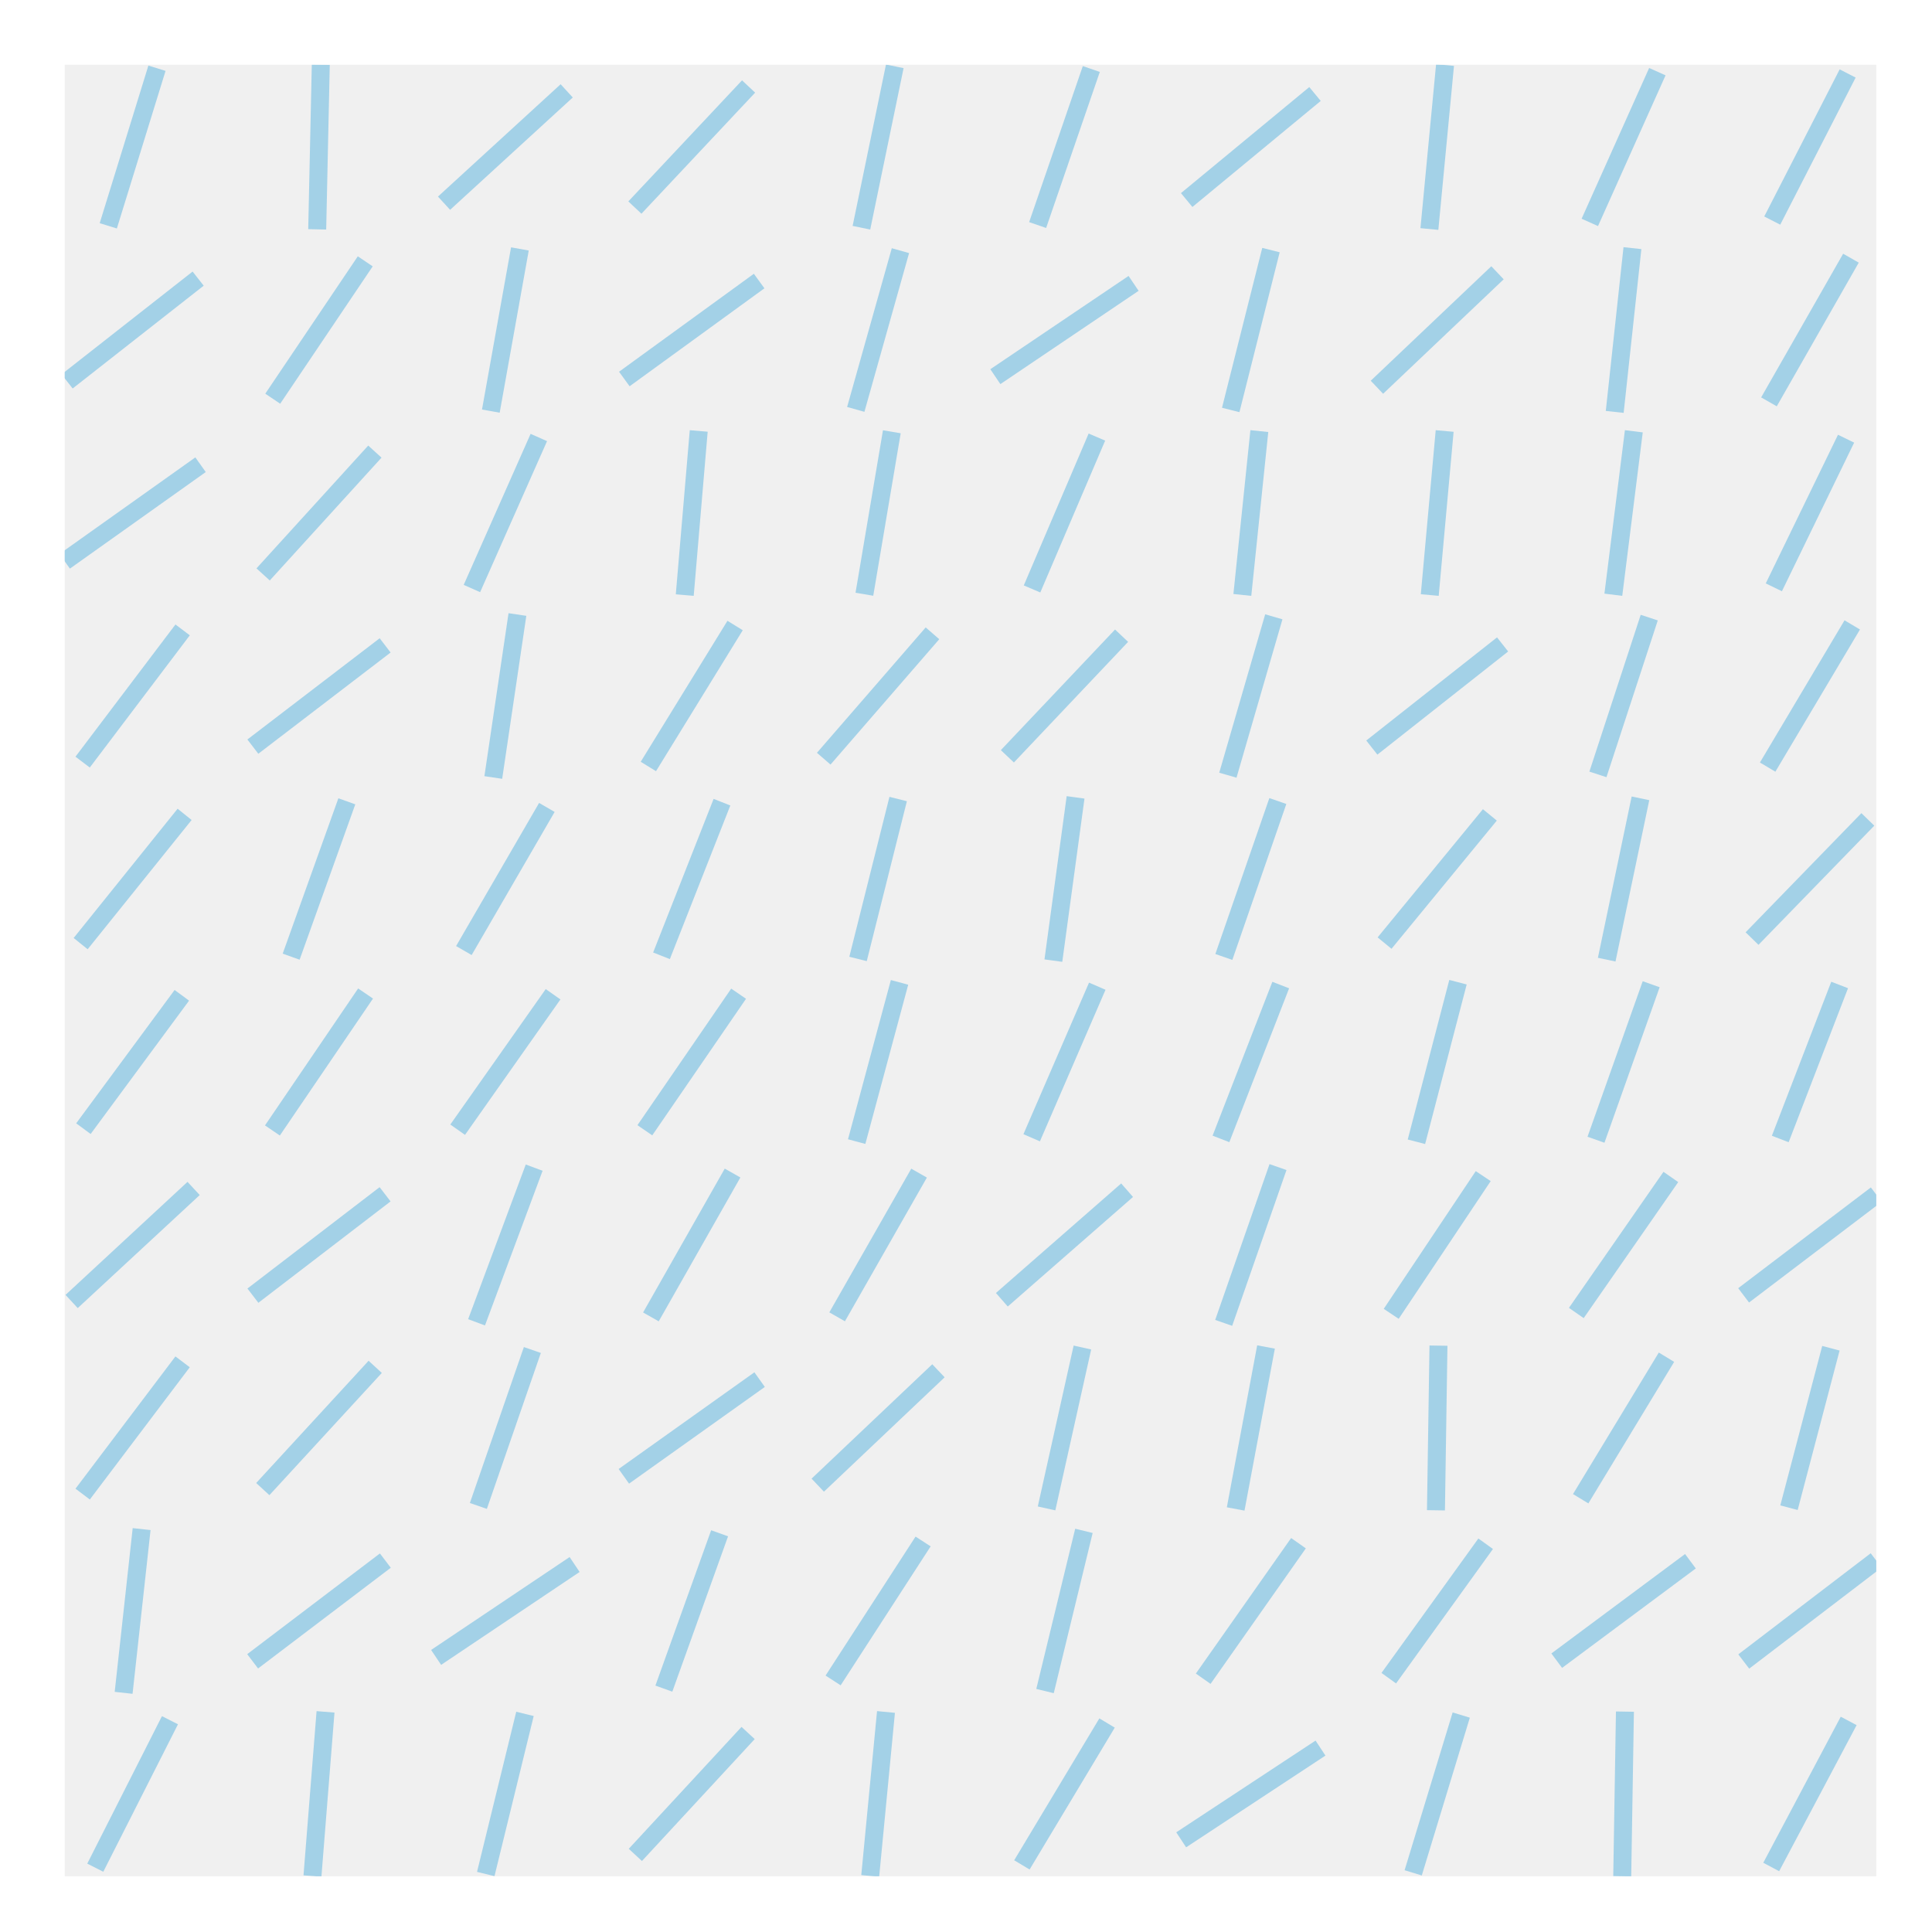
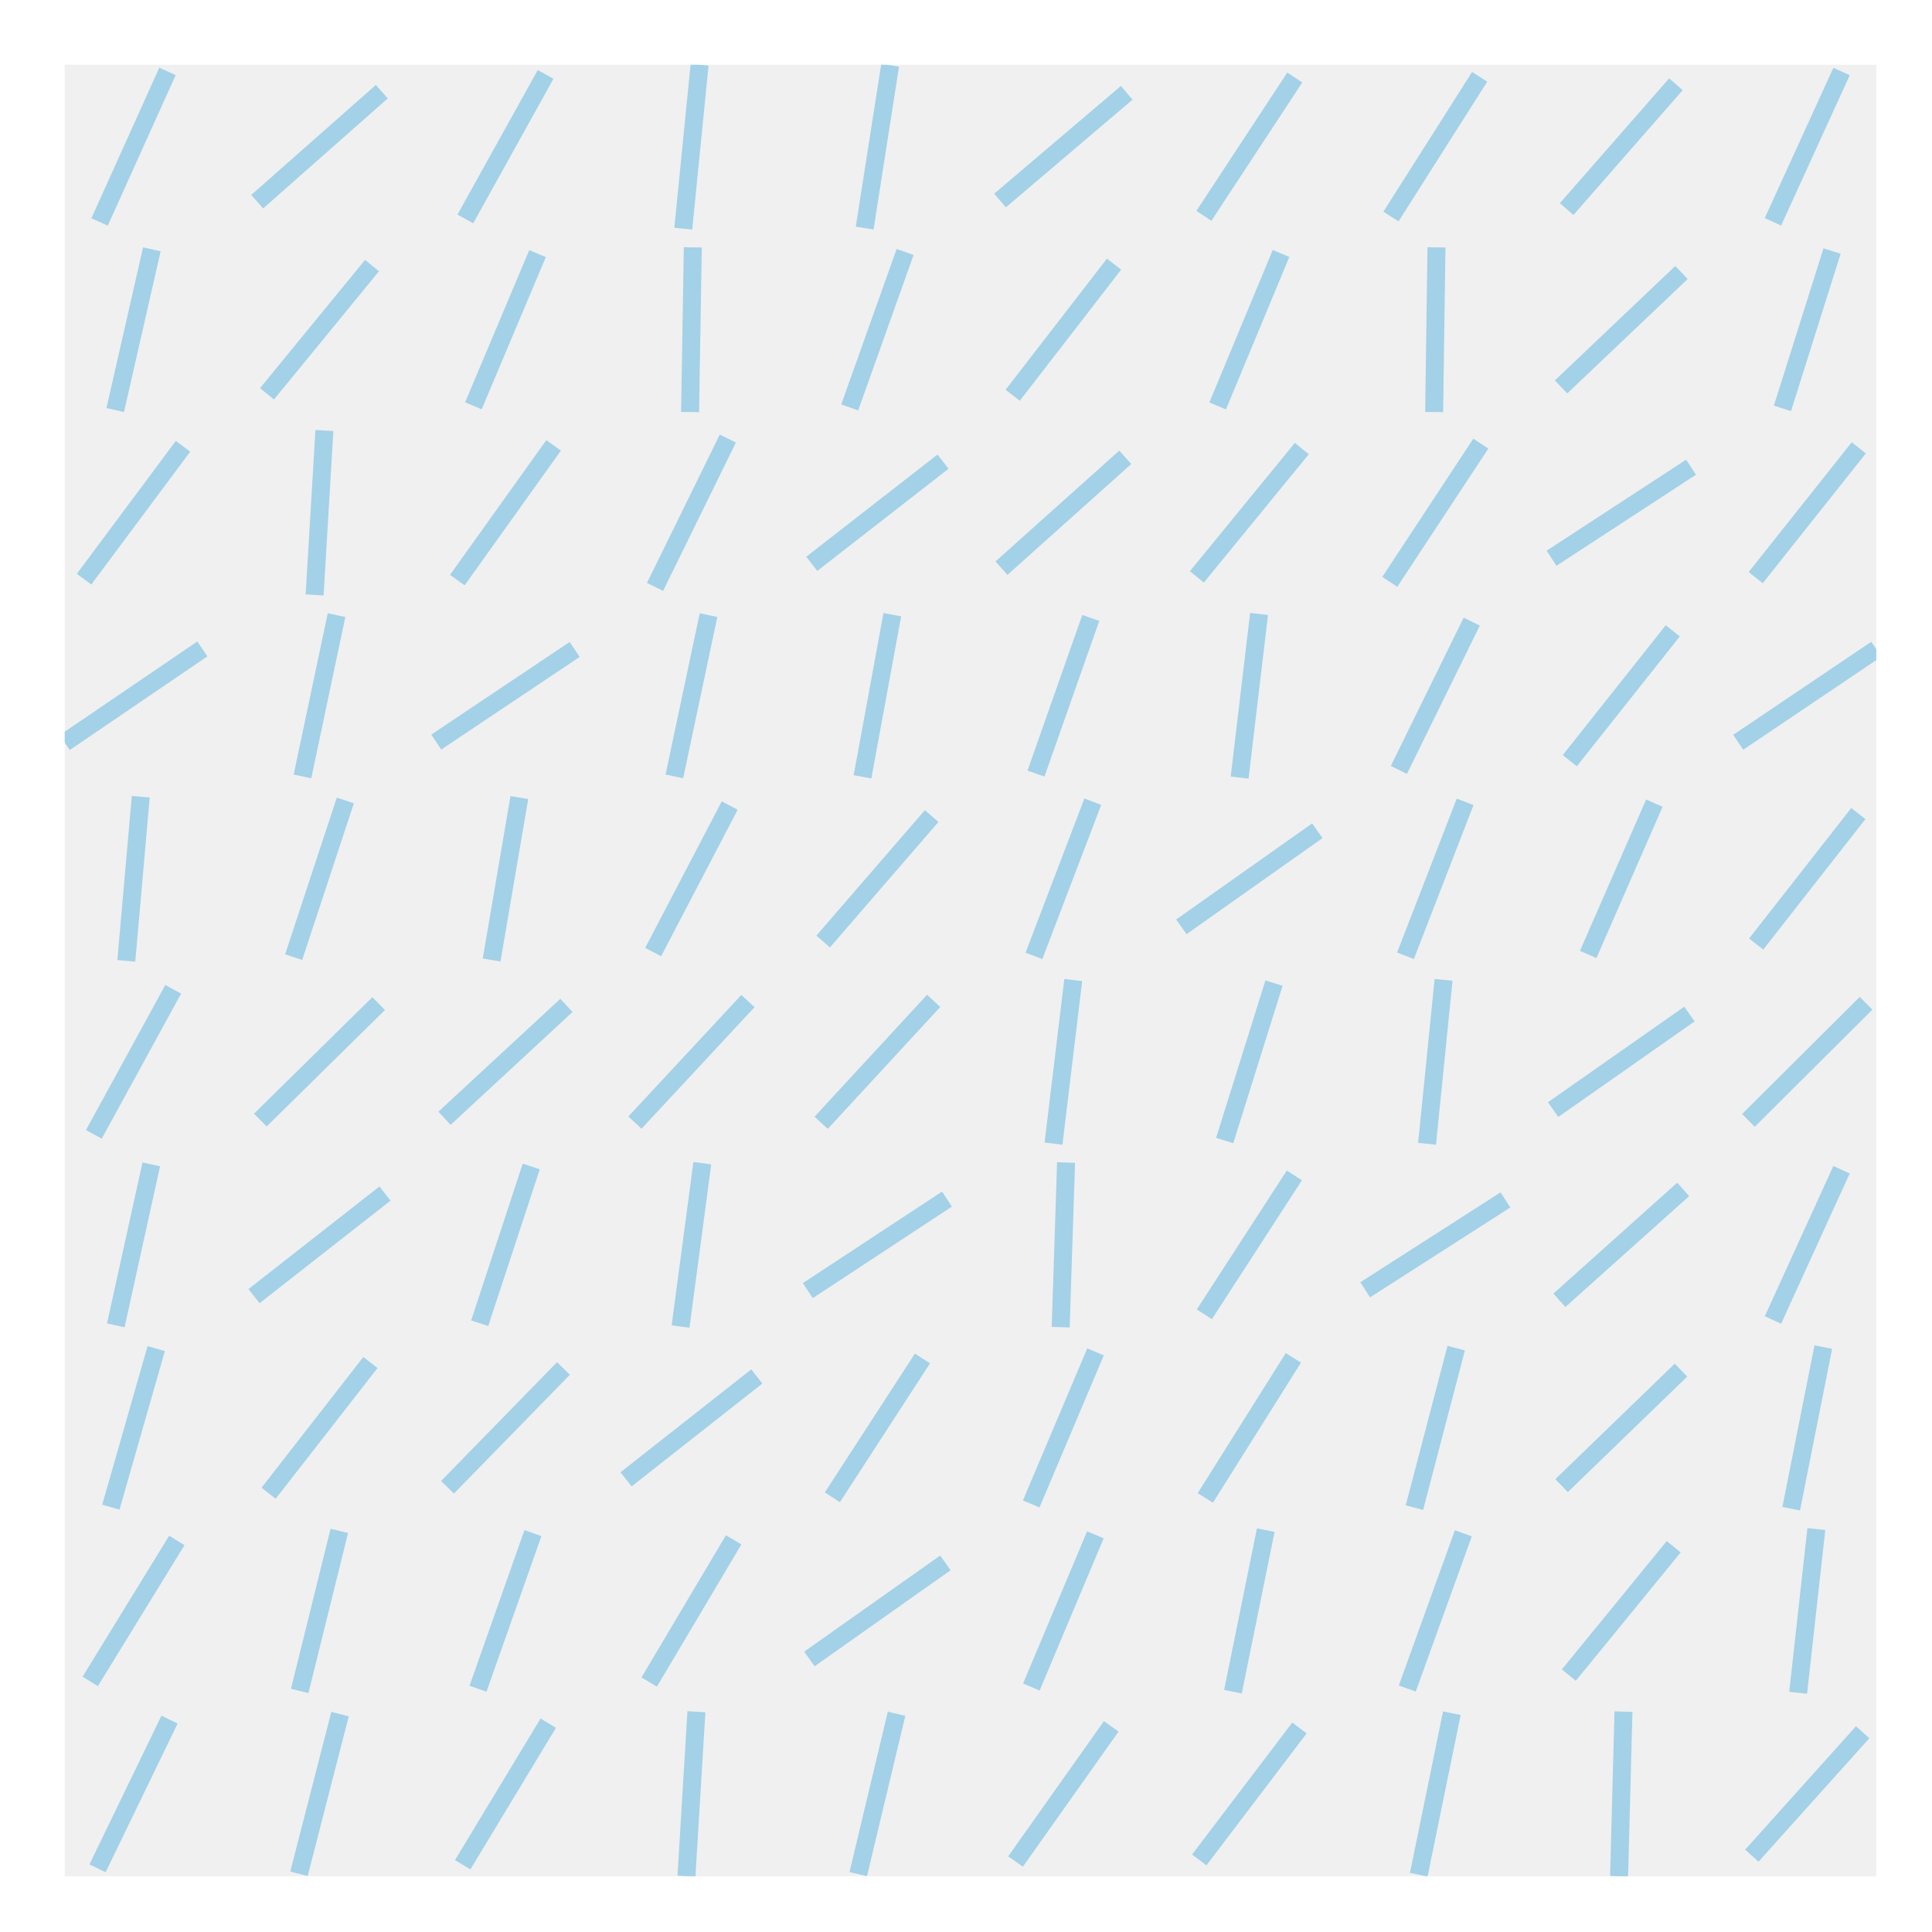
<svg xmlns="http://www.w3.org/2000/svg" height="215pt" version="1.1" viewBox="0 0 215 215" width="215pt">
  <defs>
    <style type="text/css">
*{stroke-linecap:butt;stroke-linejoin:round;stroke-miterlimit:100000;}
  </style>
  </defs>
  <g id="figure_1">
    <g id="patch_1">
      <path d="M 0 216  L 216 216  L 216 0  L 0 0  z " style="fill:#ffffff;" />
    </g>
    <g id="axes_1">
      <g id="patch_2">
        <path d="M 7.2 208.8  L 208.8 208.8  L 208.8 7.2  L 7.2 7.2  z " style="fill:#f0f0f0;" />
      </g>
      <g id="line2d_1">
-         <path clip-path="url(#p8c09d7d010)" d="M 197.107 207.765  L 205.728 191.51  " style="fill:none;opacity:0.4;stroke:#30a2da;stroke-width:2.0;" />
+         <path clip-path="url(#p78303537b0)" d="M 194.951 206.506  L 207.284 192.769  " style="fill:none;opacity:0.4;stroke:#30a2da;stroke-width:2.0;" />
      </g>
      <g id="line2d_2">
-         <path clip-path="url(#p8c09d7d010)" d="M 194.051 184.899  L 208.785 173.648  " style="fill:none;opacity:0.4;stroke:#30a2da;stroke-width:2.0;" />
+         <path clip-path="url(#p78303537b0)" d="M 200.105 188.38  L 202.13 170.158  " style="fill:none;opacity:0.4;stroke:#30a2da;stroke-width:2.0;" />
      </g>
      <g id="line2d_3">
-         <path clip-path="url(#p8c09d7d010)" d="M 199.085 167.782  L 203.75 150.037  " style="fill:none;opacity:0.4;stroke:#30a2da;stroke-width:2.0;" />
+         <path clip-path="url(#p78303537b0)" d="M 199.331 167.896  L 202.904 149.905  " style="fill:none;opacity:0.4;stroke:#30a2da;stroke-width:2.0;" />
      </g>
      <g id="line2d_4">
-         <path clip-path="url(#p8c09d7d010)" d="M 194.036 144.152  L 208.8 132.939  " style="fill:none;opacity:0.4;stroke:#30a2da;stroke-width:2.0;" />
+         <path clip-path="url(#p78303537b0)" d="M 197.302 146.894  L 204.932 130.171  " style="fill:none;opacity:0.4;stroke:#30a2da;stroke-width:2.0;" />
      </g>
      <g id="line2d_5">
-         <path clip-path="url(#p8c09d7d010)" d="M 198.114 126.752  L 204.722 109.611  " style="fill:none;opacity:0.4;stroke:#30a2da;stroke-width:2.0;" />
+         <path clip-path="url(#p78303537b0)" d="M 194.571 124.683  L 207.663 111.645  " style="fill:none;opacity:0.4;stroke:#30a2da;stroke-width:2.0;" />
      </g>
      <g id="line2d_6">
-         <path clip-path="url(#p8c09d7d010)" d="M 194.975 104.447  L 207.861 91.188  " style="fill:none;opacity:0.4;stroke:#30a2da;stroke-width:2.0;" />
+         <path clip-path="url(#p78303537b0)" d="M 195.433 105.056  L 206.802 90.535  " style="fill:none;opacity:0.4;stroke:#30a2da;stroke-width:2.0;" />
      </g>
      <g id="line2d_7">
-         <path clip-path="url(#p8c09d7d010)" d="M 196.71 85.366  L 206.126 69.541  " style="fill:none;opacity:0.4;stroke:#30a2da;stroke-width:2.0;" />
+         <path clip-path="url(#p78303537b0)" d="M 193.434 82.607  L 208.8 72.247  " style="fill:none;opacity:0.4;stroke:#30a2da;stroke-width:2.0;" />
      </g>
      <g id="line2d_8">
-         <path clip-path="url(#p8c09d7d010)" d="M 197.399 65.36  L 205.437 48.819  " style="fill:none;opacity:0.4;stroke:#30a2da;stroke-width:2.0;" />
+         <path clip-path="url(#p78303537b0)" d="M 195.382 64.28  L 206.852 49.837  " style="fill:none;opacity:0.4;stroke:#30a2da;stroke-width:2.0;" />
      </g>
      <g id="line2d_9">
-         <path clip-path="url(#p8c09d7d010)" d="M 196.856 44.72  L 205.98 28.731  " style="fill:none;opacity:0.4;stroke:#30a2da;stroke-width:2.0;" />
+         <path clip-path="url(#p78303537b0)" d="M 198.357 45.444  L 203.878 27.937  " style="fill:none;opacity:0.4;stroke:#30a2da;stroke-width:2.0;" />
      </g>
      <g id="line2d_10">
-         <path clip-path="url(#p8c09d7d010)" d="M 197.222 24.547  L 205.614 8.176  " style="fill:none;opacity:0.4;stroke:#30a2da;stroke-width:2.0;" />
+         <path clip-path="url(#p78303537b0)" d="M 197.3 24.683  L 204.934 7.961  " style="fill:none;opacity:0.4;stroke:#30a2da;stroke-width:2.0;" />
      </g>
      <g id="line2d_11">
-         <path clip-path="url(#p8c09d7d010)" d="M 180.528 208.8  L 180.828 190.475  " style="fill:none;opacity:0.4;stroke:#30a2da;stroke-width:2.0;" />
+         <path clip-path="url(#p78303537b0)" d="M 180.178 208.8  L 180.666 190.475  " style="fill:none;opacity:0.4;stroke:#30a2da;stroke-width:2.0;" />
      </g>
      <g id="line2d_12">
-         <path clip-path="url(#p8c09d7d010)" d="M 173.239 184.807  L 188.117 173.74  " style="fill:none;opacity:0.4;stroke:#30a2da;stroke-width:2.0;" />
+         <path clip-path="url(#p78303537b0)" d="M 174.586 186.412  L 186.257 172.126  " style="fill:none;opacity:0.4;stroke:#30a2da;stroke-width:2.0;" />
      </g>
      <g id="line2d_13">
-         <path clip-path="url(#p8c09d7d010)" d="M 175.904 166.784  L 185.452 151.035  " style="fill:none;opacity:0.4;stroke:#30a2da;stroke-width:2.0;" />
+         <path clip-path="url(#p78303537b0)" d="M 173.779 165.325  L 187.065 152.476  " style="fill:none;opacity:0.4;stroke:#30a2da;stroke-width:2.0;" />
      </g>
      <g id="line2d_14">
-         <path clip-path="url(#p8c09d7d010)" d="M 175.418 146.115  L 185.938 130.976  " style="fill:none;opacity:0.4;stroke:#30a2da;stroke-width:2.0;" />
+         <path clip-path="url(#p78303537b0)" d="M 173.535 144.702  L 187.309 132.362  " style="fill:none;opacity:0.4;stroke:#30a2da;stroke-width:2.0;" />
      </g>
      <g id="line2d_15">
-         <path clip-path="url(#p8c09d7d010)" d="M 177.607 126.835  L 183.749 109.528  " style="fill:none;opacity:0.4;stroke:#30a2da;stroke-width:2.0;" />
+         <path clip-path="url(#p78303537b0)" d="M 172.837 123.481  L 188.007 112.846  " style="fill:none;opacity:0.4;stroke:#30a2da;stroke-width:2.0;" />
      </g>
      <g id="line2d_16">
-         <path clip-path="url(#p8c09d7d010)" d="M 178.799 106.794  L 182.557 88.841  " style="fill:none;opacity:0.4;stroke:#30a2da;stroke-width:2.0;" />
+         <path clip-path="url(#p78303537b0)" d="M 176.74 106.215  L 184.103 89.376  " style="fill:none;opacity:0.4;stroke:#30a2da;stroke-width:2.0;" />
      </g>
      <g id="line2d_17">
-         <path clip-path="url(#p8c09d7d010)" d="M 177.822 86.178  L 183.534 68.73  " style="fill:none;opacity:0.4;stroke:#30a2da;stroke-width:2.0;" />
+         <path clip-path="url(#p78303537b0)" d="M 174.692 84.653  L 186.151 70.201  " style="fill:none;opacity:0.4;stroke:#30a2da;stroke-width:2.0;" />
      </g>
      <g id="line2d_18">
-         <path clip-path="url(#p8c09d7d010)" d="M 179.538 66.185  L 181.818 47.994  " style="fill:none;opacity:0.4;stroke:#30a2da;stroke-width:2.0;" />
+         <path clip-path="url(#p78303537b0)" d="M 172.661 62.125  L 188.183 51.992  " style="fill:none;opacity:0.4;stroke:#30a2da;stroke-width:2.0;" />
      </g>
      <g id="line2d_19">
-         <path clip-path="url(#p8c09d7d010)" d="M 179.692 45.838  L 181.664 27.613  " style="fill:none;opacity:0.4;stroke:#30a2da;stroke-width:2.0;" />
+         <path clip-path="url(#p78303537b0)" d="M 173.721 43.056  L 187.122 30.325  " style="fill:none;opacity:0.4;stroke:#30a2da;stroke-width:2.0;" />
      </g>
      <g id="line2d_20">
-         <path clip-path="url(#p8c09d7d010)" d="M 176.92 24.75  L 184.436 7.974  " style="fill:none;opacity:0.4;stroke:#30a2da;stroke-width:2.0;" />
+         <path clip-path="url(#p78303537b0)" d="M 174.344 23.266  L 186.5 9.378  " style="fill:none;opacity:0.4;stroke:#30a2da;stroke-width:2.0;" />
      </g>
      <g id="line2d_21">
-         <path clip-path="url(#p8c09d7d010)" d="M 157.265 208.417  L 162.612 190.858  " style="fill:none;opacity:0.4;stroke:#30a2da;stroke-width:2.0;" />
+         <path clip-path="url(#p78303537b0)" d="M 157.886 208.622  L 161.567 190.652  " style="fill:none;opacity:0.4;stroke:#30a2da;stroke-width:2.0;" />
      </g>
      <g id="line2d_22">
-         <path clip-path="url(#p8c09d7d010)" d="M 154.547 186.754  L 165.33 171.793  " style="fill:none;opacity:0.4;stroke:#30a2da;stroke-width:2.0;" />
+         <path clip-path="url(#p78303537b0)" d="M 156.606 187.905  L 162.847 170.633  " style="fill:none;opacity:0.4;stroke:#30a2da;stroke-width:2.0;" />
      </g>
      <g id="line2d_23">
-         <path clip-path="url(#p8c09d7d010)" d="M 159.798 168.072  L 160.078 149.747  " style="fill:none;opacity:0.4;stroke:#30a2da;stroke-width:2.0;" />
+         <path clip-path="url(#p78303537b0)" d="M 157.402 167.776  L 162.051 150.025  " style="fill:none;opacity:0.4;stroke:#30a2da;stroke-width:2.0;" />
      </g>
      <g id="line2d_24">
-         <path clip-path="url(#p8c09d7d010)" d="M 154.819 146.208  L 165.058 130.883  " style="fill:none;opacity:0.4;stroke:#30a2da;stroke-width:2.0;" />
+         <path clip-path="url(#p78303537b0)" d="M 151.923 143.535  L 167.53 133.53  " style="fill:none;opacity:0.4;stroke:#30a2da;stroke-width:2.0;" />
      </g>
      <g id="line2d_25">
-         <path clip-path="url(#p8c09d7d010)" d="M 157.626 127.06  L 162.25 109.303  " style="fill:none;opacity:0.4;stroke:#30a2da;stroke-width:2.0;" />
+         <path clip-path="url(#p78303537b0)" d="M 158.808 127.285  L 160.645 109.043  " style="fill:none;opacity:0.4;stroke:#30a2da;stroke-width:2.0;" />
      </g>
      <g id="line2d_26">
-         <path clip-path="url(#p8c09d7d010)" d="M 154.079 104.951  L 165.797 90.684  " style="fill:none;opacity:0.4;stroke:#30a2da;stroke-width:2.0;" />
+         <path clip-path="url(#p78303537b0)" d="M 156.408 106.36  L 163.045 89.231  " style="fill:none;opacity:0.4;stroke:#30a2da;stroke-width:2.0;" />
      </g>
      <g id="line2d_27">
-         <path clip-path="url(#p8c09d7d010)" d="M 152.662 83.193  L 167.214 71.715  " style="fill:none;opacity:0.4;stroke:#30a2da;stroke-width:2.0;" />
+         <path clip-path="url(#p78303537b0)" d="M 155.672 85.679  L 163.781 69.176  " style="fill:none;opacity:0.4;stroke:#30a2da;stroke-width:2.0;" />
      </g>
      <g id="line2d_28">
-         <path clip-path="url(#p8c09d7d010)" d="M 159.109 66.217  L 160.767 47.962  " style="fill:none;opacity:0.4;stroke:#30a2da;stroke-width:2.0;" />
+         <path clip-path="url(#p78303537b0)" d="M 154.661 64.75  L 164.792 49.368  " style="fill:none;opacity:0.4;stroke:#30a2da;stroke-width:2.0;" />
      </g>
      <g id="line2d_29">
-         <path clip-path="url(#p8c09d7d010)" d="M 153.229 43.095  L 166.648 30.356  " style="fill:none;opacity:0.4;stroke:#30a2da;stroke-width:2.0;" />
+         <path clip-path="url(#p78303537b0)" d="M 159.597 45.855  L 159.857 27.526  " style="fill:none;opacity:0.4;stroke:#30a2da;stroke-width:2.0;" />
      </g>
      <g id="line2d_30">
-         <path clip-path="url(#p8c09d7d010)" d="M 159.068 25.486  L 160.809 7.238  " style="fill:none;opacity:0.4;stroke:#30a2da;stroke-width:2.0;" />
+         <path clip-path="url(#p78303537b0)" d="M 154.792 24.095  L 164.661 8.549  " style="fill:none;opacity:0.4;stroke:#30a2da;stroke-width:2.0;" />
      </g>
      <g id="line2d_31">
-         <path clip-path="url(#p8c09d7d010)" d="M 131.447 204.742  L 146.95 194.533  " style="fill:none;opacity:0.4;stroke:#30a2da;stroke-width:2.0;" />
+         <path clip-path="url(#p78303537b0)" d="M 133.456 206.979  L 144.607 192.296  " style="fill:none;opacity:0.4;stroke:#30a2da;stroke-width:2.0;" />
      </g>
      <g id="line2d_32">
-         <path clip-path="url(#p8c09d7d010)" d="M 133.897 186.815  L 144.5 171.732  " style="fill:none;opacity:0.4;stroke:#30a2da;stroke-width:2.0;" />
+         <path clip-path="url(#p78303537b0)" d="M 137.205 188.257  L 140.858 170.281  " style="fill:none;opacity:0.4;stroke:#30a2da;stroke-width:2.0;" />
      </g>
      <g id="line2d_33">
-         <path clip-path="url(#p8c09d7d010)" d="M 137.51 167.922  L 140.887 149.897  " style="fill:none;opacity:0.4;stroke:#30a2da;stroke-width:2.0;" />
+         <path clip-path="url(#p78303537b0)" d="M 134.131 166.695  L 143.932 151.107  " style="fill:none;opacity:0.4;stroke:#30a2da;stroke-width:2.0;" />
      </g>
      <g id="line2d_34">
-         <path clip-path="url(#p8c09d7d010)" d="M 136.176 147.215  L 142.221 129.876  " style="fill:none;opacity:0.4;stroke:#30a2da;stroke-width:2.0;" />
+         <path clip-path="url(#p78303537b0)" d="M 134.024 146.26  L 144.039 130.804  " style="fill:none;opacity:0.4;stroke:#30a2da;stroke-width:2.0;" />
      </g>
      <g id="line2d_35">
-         <path clip-path="url(#p8c09d7d010)" d="M 135.872 126.743  L 142.525 109.62  " style="fill:none;opacity:0.4;stroke:#30a2da;stroke-width:2.0;" />
+         <path clip-path="url(#p78303537b0)" d="M 136.288 126.923  L 141.775 109.405  " style="fill:none;opacity:0.4;stroke:#30a2da;stroke-width:2.0;" />
      </g>
      <g id="line2d_36">
-         <path clip-path="url(#p8c09d7d010)" d="M 136.194 106.494  L 142.203 89.142  " style="fill:none;opacity:0.4;stroke:#30a2da;stroke-width:2.0;" />
+         <path clip-path="url(#p78303537b0)" d="M 131.466 103.141  L 146.597 92.45  " style="fill:none;opacity:0.4;stroke:#30a2da;stroke-width:2.0;" />
      </g>
      <g id="line2d_37">
-         <path clip-path="url(#p8c09d7d010)" d="M 136.642 86.267  L 141.755 68.64  " style="fill:none;opacity:0.4;stroke:#30a2da;stroke-width:2.0;" />
+         <path clip-path="url(#p78303537b0)" d="M 137.951 86.531  L 140.112 68.323  " style="fill:none;opacity:0.4;stroke:#30a2da;stroke-width:2.0;" />
      </g>
      <g id="line2d_38">
-         <path clip-path="url(#p8c09d7d010)" d="M 138.253 66.206  L 140.143 47.973  " style="fill:none;opacity:0.4;stroke:#30a2da;stroke-width:2.0;" />
+         <path clip-path="url(#p78303537b0)" d="M 133.191 64.198  L 144.872 49.919  " style="fill:none;opacity:0.4;stroke:#30a2da;stroke-width:2.0;" />
      </g>
      <g id="line2d_39">
-         <path clip-path="url(#p8c09d7d010)" d="M 136.959 45.622  L 141.438 27.83  " style="fill:none;opacity:0.4;stroke:#30a2da;stroke-width:2.0;" />
+         <path clip-path="url(#p78303537b0)" d="M 135.505 45.174  L 142.558 28.207  " style="fill:none;opacity:0.4;stroke:#30a2da;stroke-width:2.0;" />
      </g>
      <g id="line2d_40">
-         <path clip-path="url(#p8c09d7d010)" d="M 132.058 22.262  L 146.339 10.461  " style="fill:none;opacity:0.4;stroke:#30a2da;stroke-width:2.0;" />
+         <path clip-path="url(#p78303537b0)" d="M 133.973 24.018  L 144.089 8.626  " style="fill:none;opacity:0.4;stroke:#30a2da;stroke-width:2.0;" />
      </g>
      <g id="line2d_41">
-         <path clip-path="url(#p8c09d7d010)" d="M 113.72 207.532  L 123.197 191.743  " style="fill:none;opacity:0.4;stroke:#30a2da;stroke-width:2.0;" />
+         <path clip-path="url(#p78303537b0)" d="M 113.012 207.157  L 123.661 192.117  " style="fill:none;opacity:0.4;stroke:#30a2da;stroke-width:2.0;" />
      </g>
      <g id="line2d_42">
-         <path clip-path="url(#p8c09d7d010)" d="M 116.294 188.187  L 120.623 170.359  " style="fill:none;opacity:0.4;stroke:#30a2da;stroke-width:2.0;" />
+         <path clip-path="url(#p78303537b0)" d="M 114.773 187.737  L 121.9 170.801  " style="fill:none;opacity:0.4;stroke:#30a2da;stroke-width:2.0;" />
      </g>
      <g id="line2d_43">
-         <path clip-path="url(#p8c09d7d010)" d="M 116.464 167.862  L 120.453 149.957  " style="fill:none;opacity:0.4;stroke:#30a2da;stroke-width:2.0;" />
+         <path clip-path="url(#p78303537b0)" d="M 114.757 167.363  L 121.915 150.439  " style="fill:none;opacity:0.4;stroke:#30a2da;stroke-width:2.0;" />
      </g>
      <g id="line2d_44">
-         <path clip-path="url(#p8c09d7d010)" d="M 111.489 144.641  L 125.428 132.45  " style="fill:none;opacity:0.4;stroke:#30a2da;stroke-width:2.0;" />
+         <path clip-path="url(#p78303537b0)" d="M 118.037 147.693  L 118.635 129.371  " style="fill:none;opacity:0.4;stroke:#30a2da;stroke-width:2.0;" />
      </g>
      <g id="line2d_45">
-         <path clip-path="url(#p8c09d7d010)" d="M 114.808 126.615  L 122.109 109.748  " style="fill:none;opacity:0.4;stroke:#30a2da;stroke-width:2.0;" />
+         <path clip-path="url(#p78303537b0)" d="M 117.239 127.266  L 119.434 109.062  " style="fill:none;opacity:0.4;stroke:#30a2da;stroke-width:2.0;" />
      </g>
      <g id="line2d_46">
-         <path clip-path="url(#p8c09d7d010)" d="M 117.223 106.901  L 119.694 88.734  " style="fill:none;opacity:0.4;stroke:#30a2da;stroke-width:2.0;" />
+         <path clip-path="url(#p78303537b0)" d="M 115.061 106.376  L 121.611 89.215  " style="fill:none;opacity:0.4;stroke:#30a2da;stroke-width:2.0;" />
      </g>
      <g id="line2d_47">
-         <path clip-path="url(#p8c09d7d010)" d="M 112.104 84.165  L 124.813 70.742  " style="fill:none;opacity:0.4;stroke:#30a2da;stroke-width:2.0;" />
+         <path clip-path="url(#p78303537b0)" d="M 115.287 86.088  L 121.386 68.767  " style="fill:none;opacity:0.4;stroke:#30a2da;stroke-width:2.0;" />
      </g>
      <g id="line2d_48">
-         <path clip-path="url(#p8c09d7d010)" d="M 114.849 65.54  L 122.068 48.639  " style="fill:none;opacity:0.4;stroke:#30a2da;stroke-width:2.0;" />
+         <path clip-path="url(#p78303537b0)" d="M 111.448 63.227  L 125.224 50.89  " style="fill:none;opacity:0.4;stroke:#30a2da;stroke-width:2.0;" />
      </g>
      <g id="line2d_49">
-         <path clip-path="url(#p8c09d7d010)" d="M 110.767 41.916  L 126.15 31.535  " style="fill:none;opacity:0.4;stroke:#30a2da;stroke-width:2.0;" />
+         <path clip-path="url(#p78303537b0)" d="M 112.699 43.986  L 123.974 29.395  " style="fill:none;opacity:0.4;stroke:#30a2da;stroke-width:2.0;" />
      </g>
      <g id="line2d_50">
-         <path clip-path="url(#p8c09d7d010)" d="M 115.472 25.044  L 121.445 7.68  " style="fill:none;opacity:0.4;stroke:#30a2da;stroke-width:2.0;" />
+         <path clip-path="url(#p78303537b0)" d="M 111.289 22.314  L 125.383 10.33  " style="fill:none;opacity:0.4;stroke:#30a2da;stroke-width:2.0;" />
      </g>
      <g id="line2d_51">
-         <path clip-path="url(#p8c09d7d010)" d="M 96.841 208.761  L 98.596 190.514  " style="fill:none;opacity:0.4;stroke:#30a2da;stroke-width:2.0;" />
+         <path clip-path="url(#p78303537b0)" d="M 95.509 208.56  L 99.773 190.715  " style="fill:none;opacity:0.4;stroke:#30a2da;stroke-width:2.0;" />
      </g>
      <g id="line2d_52">
-         <path clip-path="url(#p8c09d7d010)" d="M 92.711 187.006  L 102.726 171.541  " style="fill:none;opacity:0.4;stroke:#30a2da;stroke-width:2.0;" />
+         <path clip-path="url(#p78303537b0)" d="M 90.075 184.614  L 105.207 173.924  " style="fill:none;opacity:0.4;stroke:#30a2da;stroke-width:2.0;" />
      </g>
      <g id="line2d_53">
-         <path clip-path="url(#p8c09d7d010)" d="M 91.003 165.274  L 104.434 152.545  " style="fill:none;opacity:0.4;stroke:#30a2da;stroke-width:2.0;" />
+         <path clip-path="url(#p78303537b0)" d="M 92.628 166.625  L 102.654 151.176  " style="fill:none;opacity:0.4;stroke:#30a2da;stroke-width:2.0;" />
      </g>
      <g id="line2d_54">
-         <path clip-path="url(#p8c09d7d010)" d="M 93.159 146.541  L 102.278 130.55  " style="fill:none;opacity:0.4;stroke:#30a2da;stroke-width:2.0;" />
+         <path clip-path="url(#p78303537b0)" d="M 89.898 143.624  L 105.384 133.44  " style="fill:none;opacity:0.4;stroke:#30a2da;stroke-width:2.0;" />
      </g>
      <g id="line2d_55">
-         <path clip-path="url(#p8c09d7d010)" d="M 95.334 127.041  L 100.104 109.322  " style="fill:none;opacity:0.4;stroke:#30a2da;stroke-width:2.0;" />
+         <path clip-path="url(#p78303537b0)" d="M 91.38 124.949  L 103.902 111.379  " style="fill:none;opacity:0.4;stroke:#30a2da;stroke-width:2.0;" />
      </g>
      <g id="line2d_56">
-         <path clip-path="url(#p8c09d7d010)" d="M 95.486 106.715  L 99.951 88.92  " style="fill:none;opacity:0.4;stroke:#30a2da;stroke-width:2.0;" />
+         <path clip-path="url(#p78303537b0)" d="M 91.605 104.776  L 103.677 90.815  " style="fill:none;opacity:0.4;stroke:#30a2da;stroke-width:2.0;" />
      </g>
      <g id="line2d_57">
-         <path clip-path="url(#p8c09d7d010)" d="M 91.667 84.43  L 103.77 70.477  " style="fill:none;opacity:0.4;stroke:#30a2da;stroke-width:2.0;" />
+         <path clip-path="url(#p78303537b0)" d="M 95.982 86.446  L 99.3 68.408  " style="fill:none;opacity:0.4;stroke:#30a2da;stroke-width:2.0;" />
      </g>
      <g id="line2d_58">
-         <path clip-path="url(#p8c09d7d010)" d="M 96.192 66.13  L 99.246 48.049  " style="fill:none;opacity:0.4;stroke:#30a2da;stroke-width:2.0;" />
+         <path clip-path="url(#p78303537b0)" d="M 90.337 62.745  L 104.945 51.373  " style="fill:none;opacity:0.4;stroke:#30a2da;stroke-width:2.0;" />
      </g>
      <g id="line2d_59">
-         <path clip-path="url(#p8c09d7d010)" d="M 95.233 45.559  L 100.204 27.893  " style="fill:none;opacity:0.4;stroke:#30a2da;stroke-width:2.0;" />
+         <path clip-path="url(#p78303537b0)" d="M 94.558 45.339  L 100.724 28.041  " style="fill:none;opacity:0.4;stroke:#30a2da;stroke-width:2.0;" />
      </g>
      <g id="line2d_60">
-         <path clip-path="url(#p8c09d7d010)" d="M 95.862 25.342  L 99.575 7.381  " style="fill:none;opacity:0.4;stroke:#30a2da;stroke-width:2.0;" />
+         <path clip-path="url(#p78303537b0)" d="M 96.225 25.381  L 99.057 7.263  " style="fill:none;opacity:0.4;stroke:#30a2da;stroke-width:2.0;" />
      </g>
      <g id="line2d_61">
-         <path clip-path="url(#p8c09d7d010)" d="M 70.704 206.421  L 83.253 192.854  " style="fill:none;opacity:0.4;stroke:#30a2da;stroke-width:2.0;" />
+         <path clip-path="url(#p78303537b0)" d="M 76.392 208.787  L 77.499 190.488  " style="fill:none;opacity:0.4;stroke:#30a2da;stroke-width:2.0;" />
      </g>
      <g id="line2d_62">
-         <path clip-path="url(#p8c09d7d010)" d="M 73.877 187.916  L 80.08 170.63  " style="fill:none;opacity:0.4;stroke:#30a2da;stroke-width:2.0;" />
+         <path clip-path="url(#p78303537b0)" d="M 72.246 187.182  L 81.645 171.356  " style="fill:none;opacity:0.4;stroke:#30a2da;stroke-width:2.0;" />
      </g>
      <g id="line2d_63">
-         <path clip-path="url(#p8c09d7d010)" d="M 69.424 164.29  L 84.533 153.529  " style="fill:none;opacity:0.4;stroke:#30a2da;stroke-width:2.0;" />
+         <path clip-path="url(#p78303537b0)" d="M 69.672 164.624  L 84.22 153.177  " style="fill:none;opacity:0.4;stroke:#30a2da;stroke-width:2.0;" />
      </g>
      <g id="line2d_64">
-         <path clip-path="url(#p8c09d7d010)" d="M 72.435 146.55  L 81.522 130.541  " style="fill:none;opacity:0.4;stroke:#30a2da;stroke-width:2.0;" />
+         <path clip-path="url(#p78303537b0)" d="M 75.735 147.62  L 78.157 129.444  " style="fill:none;opacity:0.4;stroke:#30a2da;stroke-width:2.0;" />
      </g>
      <g id="line2d_65">
-         <path clip-path="url(#p8c09d7d010)" d="M 71.761 125.78  L 82.196 110.583  " style="fill:none;opacity:0.4;stroke:#30a2da;stroke-width:2.0;" />
+         <path clip-path="url(#p78303537b0)" d="M 70.659 124.926  L 83.233 111.402  " style="fill:none;opacity:0.4;stroke:#30a2da;stroke-width:2.0;" />
      </g>
      <g id="line2d_66">
-         <path clip-path="url(#p8c09d7d010)" d="M 73.614 106.365  L 80.343 89.27  " style="fill:none;opacity:0.4;stroke:#30a2da;stroke-width:2.0;" />
+         <path clip-path="url(#p78303537b0)" d="M 72.686 105.946  L 81.205 89.645  " style="fill:none;opacity:0.4;stroke:#30a2da;stroke-width:2.0;" />
      </g>
      <g id="line2d_67">
-         <path clip-path="url(#p8c09d7d010)" d="M 72.152 85.297  L 81.805 69.61  " style="fill:none;opacity:0.4;stroke:#30a2da;stroke-width:2.0;" />
+         <path clip-path="url(#p78303537b0)" d="M 75.046 86.4  L 78.846 68.454  " style="fill:none;opacity:0.4;stroke:#30a2da;stroke-width:2.0;" />
      </g>
      <g id="line2d_68">
-         <path clip-path="url(#p8c09d7d010)" d="M 76.202 66.222  L 77.756 47.958  " style="fill:none;opacity:0.4;stroke:#30a2da;stroke-width:2.0;" />
+         <path clip-path="url(#p78303537b0)" d="M 72.895 65.312  L 80.996 48.805  " style="fill:none;opacity:0.4;stroke:#30a2da;stroke-width:2.0;" />
      </g>
      <g id="line2d_69">
-         <path clip-path="url(#p8c09d7d010)" d="M 69.477 42.177  L 84.481 31.275  " style="fill:none;opacity:0.4;stroke:#30a2da;stroke-width:2.0;" />
+         <path clip-path="url(#p78303537b0)" d="M 76.794 45.855  L 77.098 27.526  " style="fill:none;opacity:0.4;stroke:#30a2da;stroke-width:2.0;" />
      </g>
      <g id="line2d_70">
-         <path clip-path="url(#p8c09d7d010)" d="M 70.652 23.099  L 83.305 9.625  " style="fill:none;opacity:0.4;stroke:#30a2da;stroke-width:2.0;" />
+         <path clip-path="url(#p78303537b0)" d="M 76.037 25.444  L 77.854 7.2  " style="fill:none;opacity:0.4;stroke:#30a2da;stroke-width:2.0;" />
      </g>
      <g id="line2d_71">
-         <path clip-path="url(#p8c09d7d010)" d="M 54.057 208.547  L 58.421 190.728  " style="fill:none;opacity:0.4;stroke:#30a2da;stroke-width:2.0;" />
+         <path clip-path="url(#p78303537b0)" d="M 51.489 207.515  L 61.012 191.76  " style="fill:none;opacity:0.4;stroke:#30a2da;stroke-width:2.0;" />
      </g>
      <g id="line2d_72">
-         <path clip-path="url(#p8c09d7d010)" d="M 48.533 184.443  L 63.945 174.104  " style="fill:none;opacity:0.4;stroke:#30a2da;stroke-width:2.0;" />
+         <path clip-path="url(#p78303537b0)" d="M 53.194 187.927  L 59.307 170.611  " style="fill:none;opacity:0.4;stroke:#30a2da;stroke-width:2.0;" />
      </g>
      <g id="line2d_73">
-         <path clip-path="url(#p8c09d7d010)" d="M 53.235 167.586  L 59.243 150.233  " style="fill:none;opacity:0.4;stroke:#30a2da;stroke-width:2.0;" />
+         <path clip-path="url(#p78303537b0)" d="M 49.798 165.51  L 62.703 152.291  " style="fill:none;opacity:0.4;stroke:#30a2da;stroke-width:2.0;" />
      </g>
      <g id="line2d_74">
-         <path clip-path="url(#p8c09d7d010)" d="M 53.033 147.152  L 59.445 129.939  " style="fill:none;opacity:0.4;stroke:#30a2da;stroke-width:2.0;" />
+         <path clip-path="url(#p78303537b0)" d="M 53.382 147.252  L 59.12 129.812  " style="fill:none;opacity:0.4;stroke:#30a2da;stroke-width:2.0;" />
      </g>
      <g id="line2d_75">
-         <path clip-path="url(#p8c09d7d010)" d="M 50.93 125.718  L 61.548 110.645  " style="fill:none;opacity:0.4;stroke:#30a2da;stroke-width:2.0;" />
+         <path clip-path="url(#p78303537b0)" d="M 49.467 124.444  L 63.034 111.884  " style="fill:none;opacity:0.4;stroke:#30a2da;stroke-width:2.0;" />
      </g>
      <g id="line2d_76">
-         <path clip-path="url(#p8c09d7d010)" d="M 51.621 105.781  L 60.857 89.854  " style="fill:none;opacity:0.4;stroke:#30a2da;stroke-width:2.0;" />
+         <path clip-path="url(#p78303537b0)" d="M 54.708 106.835  L 57.793 88.756  " style="fill:none;opacity:0.4;stroke:#30a2da;stroke-width:2.0;" />
      </g>
      <g id="line2d_77">
-         <path clip-path="url(#p8c09d7d010)" d="M 54.896 86.522  L 57.581 68.385  " style="fill:none;opacity:0.4;stroke:#30a2da;stroke-width:2.0;" />
+         <path clip-path="url(#p78303537b0)" d="M 48.55 82.581  L 63.951 72.273  " style="fill:none;opacity:0.4;stroke:#30a2da;stroke-width:2.0;" />
      </g>
      <g id="line2d_78">
-         <path clip-path="url(#p8c09d7d010)" d="M 52.516 65.493  L 59.962 48.686  " style="fill:none;opacity:0.4;stroke:#30a2da;stroke-width:2.0;" />
+         <path clip-path="url(#p78303537b0)" d="M 50.893 64.556  L 61.608 49.562  " style="fill:none;opacity:0.4;stroke:#30a2da;stroke-width:2.0;" />
      </g>
      <g id="line2d_79">
-         <path clip-path="url(#p8c09d7d010)" d="M 54.622 45.751  L 57.856 27.701  " style="fill:none;opacity:0.4;stroke:#30a2da;stroke-width:2.0;" />
+         <path clip-path="url(#p78303537b0)" d="M 52.681 45.156  L 59.82 28.224  " style="fill:none;opacity:0.4;stroke:#30a2da;stroke-width:2.0;" />
      </g>
      <g id="line2d_80">
-         <path clip-path="url(#p8c09d7d010)" d="M 49.414 22.613  L 63.064 10.111  " style="fill:none;opacity:0.4;stroke:#30a2da;stroke-width:2.0;" />
+         <path clip-path="url(#p78303537b0)" d="M 51.783 24.364  L 60.718 8.28  " style="fill:none;opacity:0.4;stroke:#30a2da;stroke-width:2.0;" />
      </g>
      <g id="line2d_81">
-         <path clip-path="url(#p8c09d7d010)" d="M 34.772 208.773  L 36.226 190.501  " style="fill:none;opacity:0.4;stroke:#30a2da;stroke-width:2.0;" />
+         <path clip-path="url(#p78303537b0)" d="M 33.27 208.523  L 37.841 190.752  " style="fill:none;opacity:0.4;stroke:#30a2da;stroke-width:2.0;" />
      </g>
      <g id="line2d_82">
-         <path clip-path="url(#p8c09d7d010)" d="M 28.115 184.878  L 42.883 173.669  " style="fill:none;opacity:0.4;stroke:#30a2da;stroke-width:2.0;" />
+         <path clip-path="url(#p78303537b0)" d="M 33.351 188.174  L 37.76 170.364  " style="fill:none;opacity:0.4;stroke:#30a2da;stroke-width:2.0;" />
      </g>
      <g id="line2d_83">
-         <path clip-path="url(#p8c09d7d010)" d="M 29.244 165.711  L 41.754 152.108  " style="fill:none;opacity:0.4;stroke:#30a2da;stroke-width:2.0;" />
+         <path clip-path="url(#p78303537b0)" d="M 29.889 166.175  L 41.221 151.626  " style="fill:none;opacity:0.4;stroke:#30a2da;stroke-width:2.0;" />
      </g>
      <g id="line2d_84">
-         <path clip-path="url(#p8c09d7d010)" d="M 28.144 144.186  L 42.854 132.905  " style="fill:none;opacity:0.4;stroke:#30a2da;stroke-width:2.0;" />
+         <path clip-path="url(#p78303537b0)" d="M 28.269 144.24  L 42.842 132.824  " style="fill:none;opacity:0.4;stroke:#30a2da;stroke-width:2.0;" />
      </g>
      <g id="line2d_85">
-         <path clip-path="url(#p8c09d7d010)" d="M 30.316 125.803  L 40.682 110.561  " style="fill:none;opacity:0.4;stroke:#30a2da;stroke-width:2.0;" />
+         <path clip-path="url(#p78303537b0)" d="M 28.97 124.645  L 42.14 111.683  " style="fill:none;opacity:0.4;stroke:#30a2da;stroke-width:2.0;" />
      </g>
      <g id="line2d_86">
-         <path clip-path="url(#p8c09d7d010)" d="M 32.401 106.462  L 38.597 89.173  " style="fill:none;opacity:0.4;stroke:#30a2da;stroke-width:2.0;" />
+         <path clip-path="url(#p78303537b0)" d="M 32.679 106.513  L 38.431 89.078  " style="fill:none;opacity:0.4;stroke:#30a2da;stroke-width:2.0;" />
      </g>
      <g id="line2d_87">
-         <path clip-path="url(#p8c09d7d010)" d="M 28.138 83.087  L 42.86 71.821  " style="fill:none;opacity:0.4;stroke:#30a2da;stroke-width:2.0;" />
+         <path clip-path="url(#p78303537b0)" d="M 33.661 86.401  L 37.45 68.453  " style="fill:none;opacity:0.4;stroke:#30a2da;stroke-width:2.0;" />
      </g>
      <g id="line2d_88">
-         <path clip-path="url(#p8c09d7d010)" d="M 29.281 63.924  L 41.717 50.256  " style="fill:none;opacity:0.4;stroke:#30a2da;stroke-width:2.0;" />
+         <path clip-path="url(#p78303537b0)" d="M 35.011 66.209  L 36.1 47.909  " style="fill:none;opacity:0.4;stroke:#30a2da;stroke-width:2.0;" />
      </g>
      <g id="line2d_89">
-         <path clip-path="url(#p8c09d7d010)" d="M 30.351 44.369  L 40.647 29.082  " style="fill:none;opacity:0.4;stroke:#30a2da;stroke-width:2.0;" />
+         <path clip-path="url(#p78303537b0)" d="M 29.712 43.827  L 41.399 29.554  " style="fill:none;opacity:0.4;stroke:#30a2da;stroke-width:2.0;" />
      </g>
      <g id="line2d_90">
-         <path clip-path="url(#p8c09d7d010)" d="M 35.3 25.523  L 35.698 7.2  " style="fill:none;opacity:0.4;stroke:#30a2da;stroke-width:2.0;" />
+         <path clip-path="url(#p78303537b0)" d="M 28.623 22.442  L 42.488 10.202  " style="fill:none;opacity:0.4;stroke:#30a2da;stroke-width:2.0;" />
      </g>
      <g id="line2d_91">
-         <path clip-path="url(#p8c09d7d010)" d="M 10.603 207.843  L 18.915 191.432  " style="fill:none;opacity:0.4;stroke:#30a2da;stroke-width:2.0;" />
+         <path clip-path="url(#p78303537b0)" d="M 10.854 207.912  L 18.867 191.363  " style="fill:none;opacity:0.4;stroke:#30a2da;stroke-width:2.0;" />
      </g>
      <g id="line2d_92">
-         <path clip-path="url(#p8c09d7d010)" d="M 13.758 188.384  L 15.76 170.163  " style="fill:none;opacity:0.4;stroke:#30a2da;stroke-width:2.0;" />
+         <path clip-path="url(#p78303537b0)" d="M 10.041 187.112  L 19.679 171.426  " style="fill:none;opacity:0.4;stroke:#30a2da;stroke-width:2.0;" />
      </g>
      <g id="line2d_93">
-         <path clip-path="url(#p8c09d7d010)" d="M 9.198 166.269  L 20.32 151.55  " style="fill:none;opacity:0.4;stroke:#30a2da;stroke-width:2.0;" />
+         <path clip-path="url(#p78303537b0)" d="M 12.336 167.723  L 17.384 150.078  " style="fill:none;opacity:0.4;stroke:#30a2da;stroke-width:2.0;" />
      </g>
      <g id="line2d_94">
-         <path clip-path="url(#p8c09d7d010)" d="M 7.971 144.835  L 21.547 132.256  " style="fill:none;opacity:0.4;stroke:#30a2da;stroke-width:2.0;" />
+         <path clip-path="url(#p78303537b0)" d="M 12.886 147.49  L 16.834 129.575  " style="fill:none;opacity:0.4;stroke:#30a2da;stroke-width:2.0;" />
      </g>
      <g id="line2d_95">
-         <path clip-path="url(#p8c09d7d010)" d="M 9.282 125.601  L 20.236 110.762  " style="fill:none;opacity:0.4;stroke:#30a2da;stroke-width:2.0;" />
+         <path clip-path="url(#p78303537b0)" d="M 10.445 126.234  L 19.275 110.093  " style="fill:none;opacity:0.4;stroke:#30a2da;stroke-width:2.0;" />
      </g>
      <g id="line2d_96">
-         <path clip-path="url(#p8c09d7d010)" d="M 8.975 105.009  L 20.544 90.626  " style="fill:none;opacity:0.4;stroke:#30a2da;stroke-width:2.0;" />
+         <path clip-path="url(#p78303537b0)" d="M 14.056 106.927  L 15.664 88.664  " style="fill:none;opacity:0.4;stroke:#30a2da;stroke-width:2.0;" />
      </g>
      <g id="line2d_97">
-         <path clip-path="url(#p8c09d7d010)" d="M 9.195 84.81  L 20.324 70.097  " style="fill:none;opacity:0.4;stroke:#30a2da;stroke-width:2.0;" />
+         <path clip-path="url(#p78303537b0)" d="M 7.2 82.64  L 22.52 72.214  " style="fill:none;opacity:0.4;stroke:#30a2da;stroke-width:2.0;" />
      </g>
      <g id="line2d_98">
-         <path clip-path="url(#p8c09d7d010)" d="M 7.2 62.464  L 22.318 51.715  " style="fill:none;opacity:0.4;stroke:#30a2da;stroke-width:2.0;" />
+         <path clip-path="url(#p78303537b0)" d="M 9.356 64.452  L 20.364 49.665  " style="fill:none;opacity:0.4;stroke:#30a2da;stroke-width:2.0;" />
      </g>
      <g id="line2d_99">
-         <path clip-path="url(#p8c09d7d010)" d="M 7.468 42.446  L 22.051 31.006  " style="fill:none;opacity:0.4;stroke:#30a2da;stroke-width:2.0;" />
+         <path clip-path="url(#p78303537b0)" d="M 12.821 45.634  L 16.899 27.747  " style="fill:none;opacity:0.4;stroke:#30a2da;stroke-width:2.0;" />
      </g>
      <g id="line2d_100">
-         <path clip-path="url(#p8c09d7d010)" d="M 12.05 25.131  L 17.468 7.593  " style="fill:none;opacity:0.4;stroke:#30a2da;stroke-width:2.0;" />
+         <path clip-path="url(#p78303537b0)" d="M 11.081 24.699  L 18.639 7.945  " style="fill:none;opacity:0.4;stroke:#30a2da;stroke-width:2.0;" />
      </g>
    </g>
  </g>
  <defs>
-     <clipPath id="p8c09d7d010">
+     <clipPath id="p78303537b0">
      <rect height="201.6" width="201.6" x="7.2" y="7.2" />
    </clipPath>
  </defs>
</svg>
